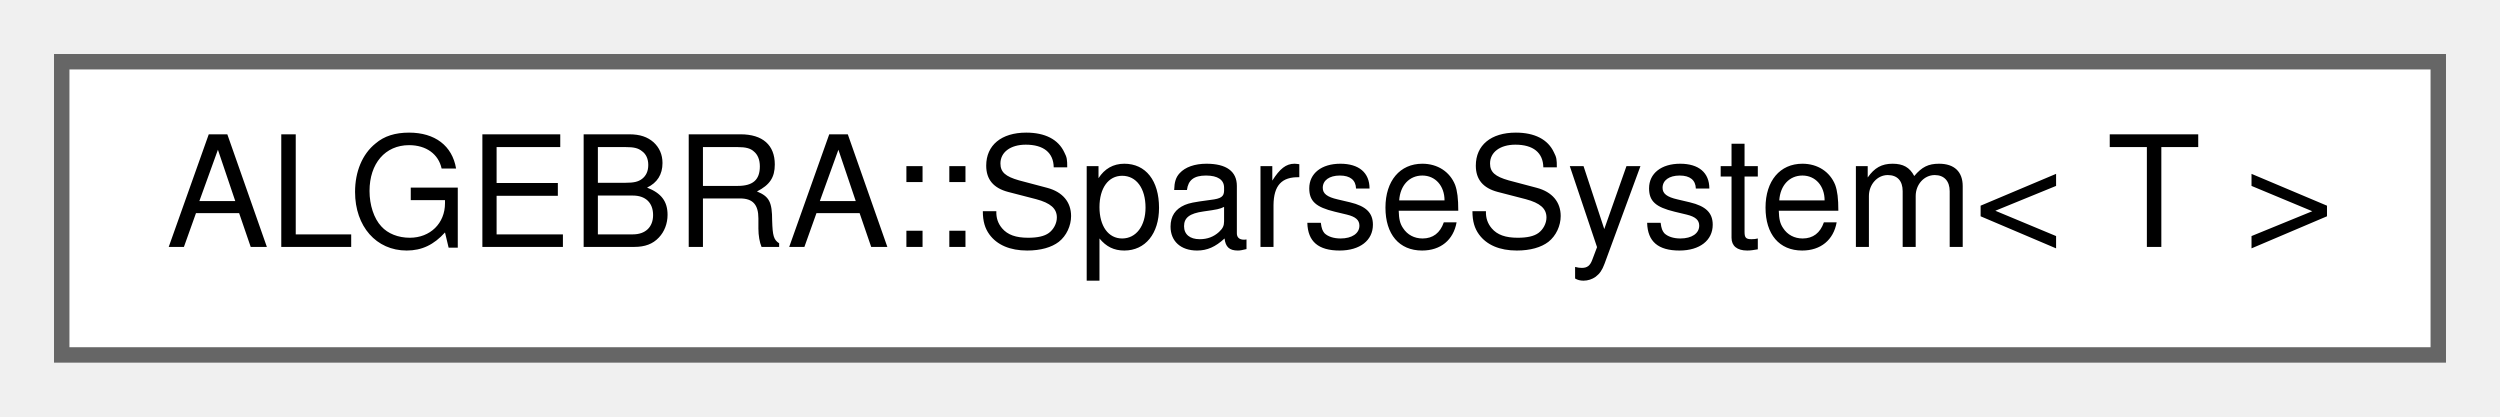
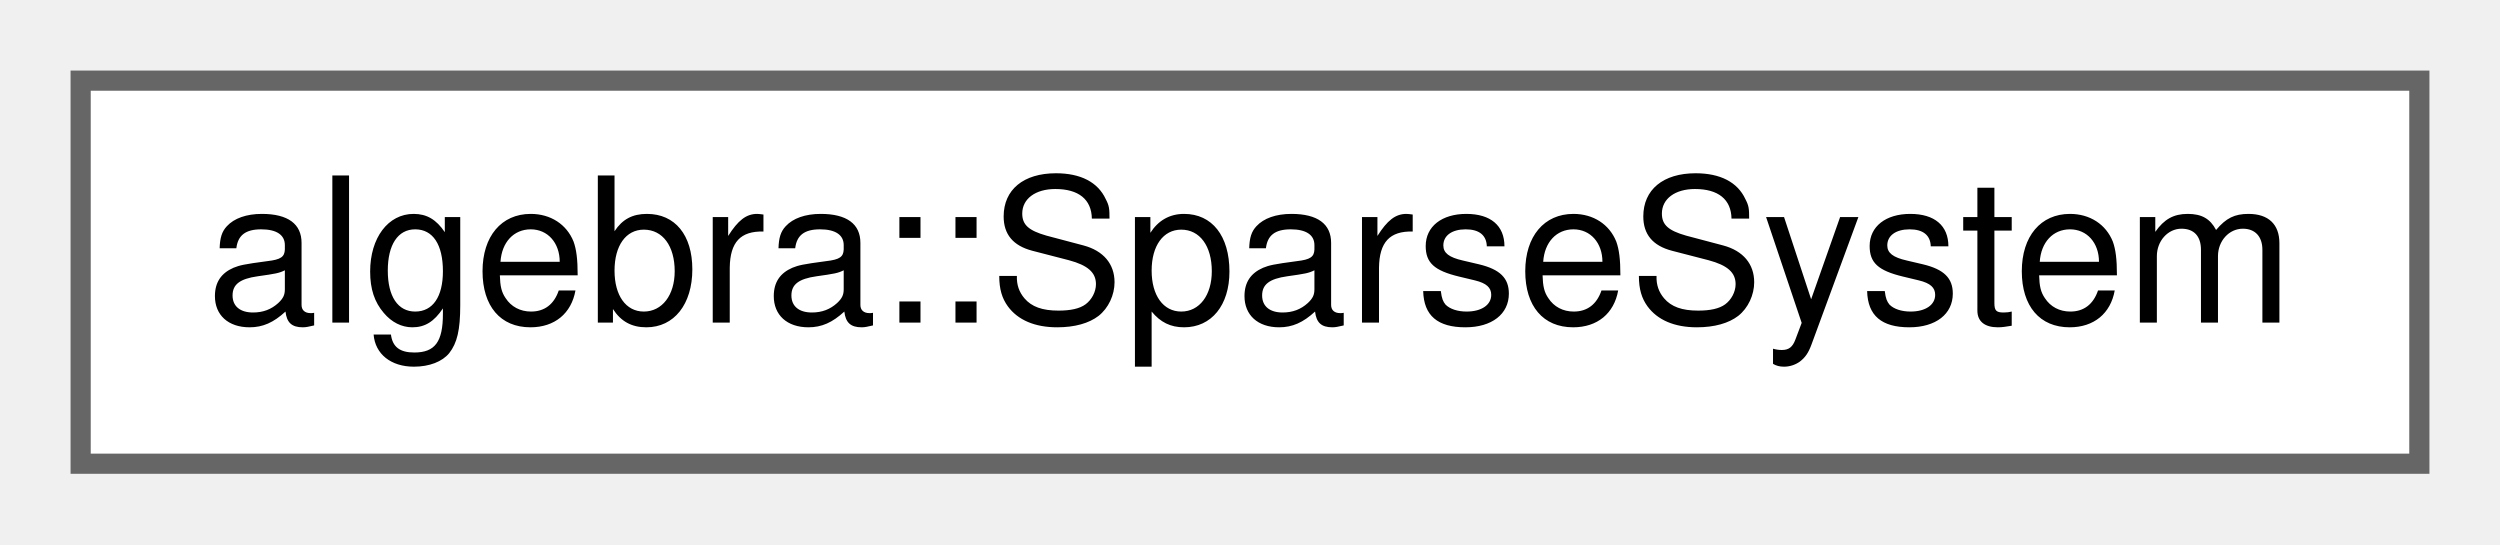
- <svg xmlns="http://www.w3.org/2000/svg" xmlns:xlink="http://www.w3.org/1999/xlink" width="162pt" height="27pt" viewBox="0.00 0.00 162.00 27.00">
+ <svg xmlns="http://www.w3.org/2000/svg" xmlns:xlink="http://www.w3.org/1999/xlink" width="124pt" height="27pt" viewBox="0.00 0.00 124.00 27.00">
  <g id="graph0" class="graph" transform="scale(1 1) rotate(0) translate(4 23)">
    <g id="node1" class="node">
      <g id="a_node1">
-         <a xlink:href="class_a_l_g_e_b_r_a_1_1_sparse_system.html" target="_top" xlink:title="Sparse system.">
-           <polygon fill="white" stroke="#666666" points="154,-19 0,-19 0,0 154,0 154,-19" />
-           <text text-anchor="middle" x="77" y="-7" font-family="Helvetica,sans-Serif" font-size="10.00">ALGEBRA::SparseSystem&lt; T &gt;</text>
+         <a xlink:href="classalgebra_1_1_sparse_system.html" target="_top" xlink:title="Sparse system.">
+           <polygon fill="white" stroke="#666666" points="116,-19 0,-19 0,0 116,0 116,-19" />
+           <text text-anchor="middle" x="58" y="-7" font-family="Helvetica,sans-Serif" font-size="10.00">algebra::SparseSystem</text>
        </a>
      </g>
    </g>
  </g>
</svg>
